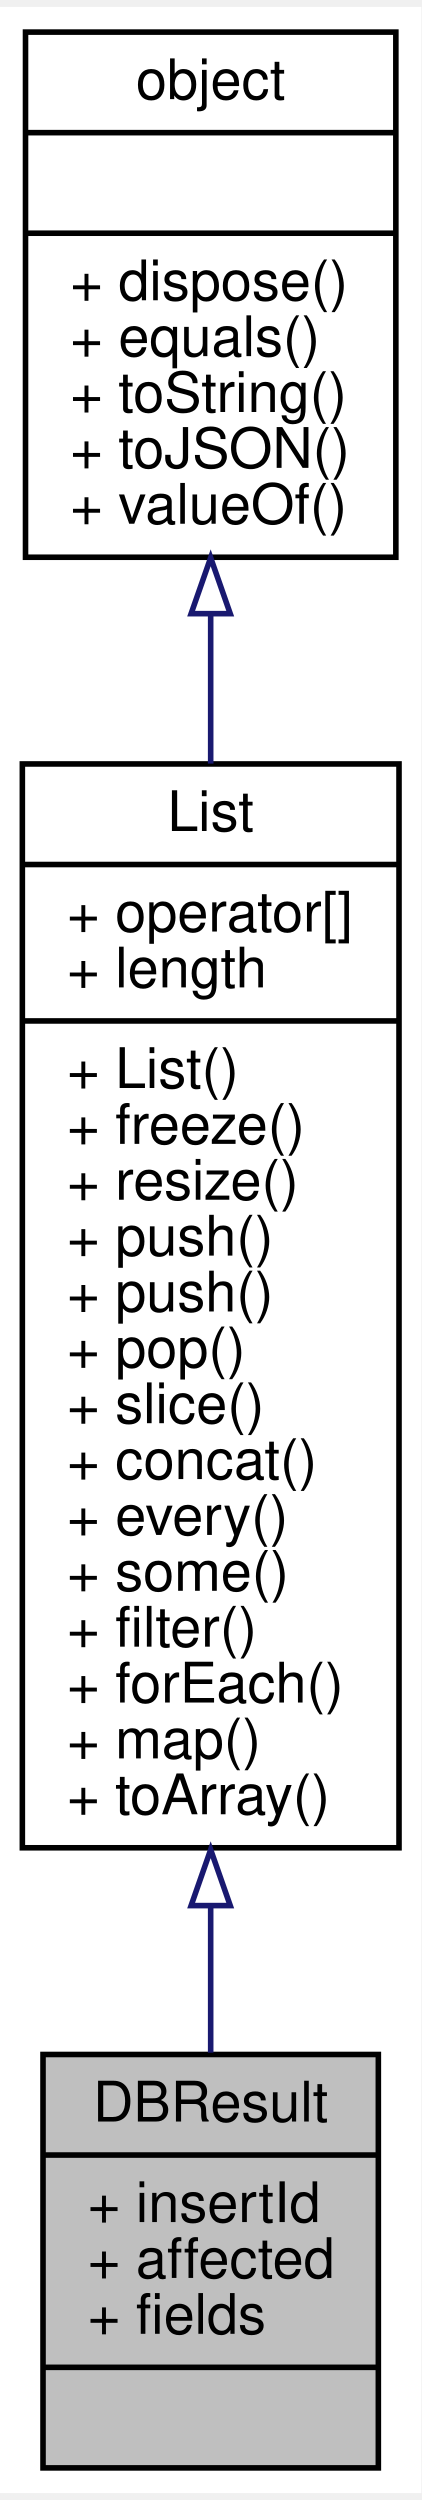
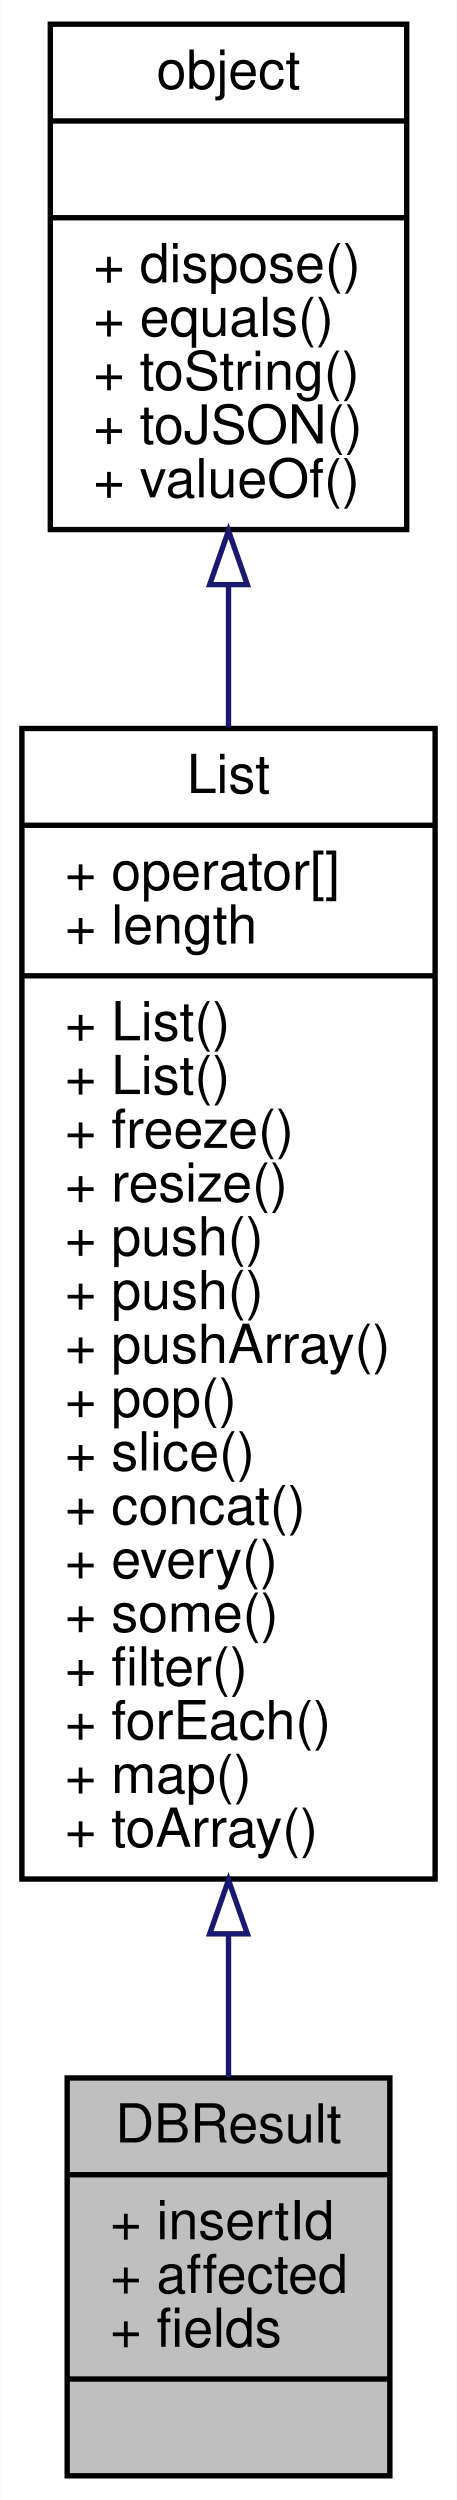
- <svg xmlns="http://www.w3.org/2000/svg" xmlns:xlink="http://www.w3.org/1999/xlink" width="75pt" height="445pt" viewBox="0.00 0.00 75.42 445.00">
-   <g id="graph0" class="graph" transform="scale(1 1) rotate(0) translate(4 441)">
-     <polygon fill="white" stroke="none" points="-4,4 -4,-441 71.421,-441 71.421,4 -4,4" />
+ <svg xmlns="http://www.w3.org/2000/svg" xmlns:xlink="http://www.w3.org/1999/xlink" width="85pt" height="465pt" viewBox="0.00 0.00 84.85 465.00">
+   <g id="graph0" class="graph" transform="scale(1 1) rotate(0) translate(4 461)">
+     <polygon fill="white" stroke="none" points="-4,4 -4,-461 80.855,-461 80.855,4 -4,4" />
    <g id="node1" class="node">
-       <polygon fill="#bfbfbf" stroke="black" points="3.699,-0.5 3.699,-74.5 63.722,-74.5 63.722,-0.5 3.699,-0.5" />
-       <text text-anchor="middle" x="33.71" y="-62.5" font-family="Helvetica,sans-Serif" font-size="10.00">DBResult</text>
-       <polyline fill="none" stroke="black" points="3.699,-56.5 63.722,-56.5 " />
-       <text text-anchor="start" x="11.699" y="-44.5" font-family="Helvetica,sans-Serif" font-size="10.00">+ insertId</text>
-       <text text-anchor="start" x="11.699" y="-34.5" font-family="Helvetica,sans-Serif" font-size="10.00">+ affected</text>
-       <text text-anchor="start" x="11.699" y="-24.5" font-family="Helvetica,sans-Serif" font-size="10.00">+ fields</text>
-       <polyline fill="none" stroke="black" points="3.699,-18.5 63.722,-18.5 " />
-       <text text-anchor="middle" x="33.71" y="-6.5" font-family="Helvetica,sans-Serif" font-size="10.00"> </text>
+       <polygon fill="#bfbfbf" stroke="black" points="8.416,-0.5 8.416,-74.5 68.439,-74.5 68.439,-0.5 8.416,-0.5" />
+       <text text-anchor="middle" x="38.427" y="-62.5" font-family="Helvetica,sans-Serif" font-size="10.00">DBResult</text>
+       <polyline fill="none" stroke="black" points="8.416,-56.5 68.439,-56.5 " />
+       <text text-anchor="start" x="16.416" y="-44.5" font-family="Helvetica,sans-Serif" font-size="10.00">+ insertId</text>
+       <text text-anchor="start" x="16.416" y="-34.5" font-family="Helvetica,sans-Serif" font-size="10.00">+ affected</text>
+       <text text-anchor="start" x="16.416" y="-24.5" font-family="Helvetica,sans-Serif" font-size="10.00">+ fields</text>
+       <polyline fill="none" stroke="black" points="8.416,-18.5 68.439,-18.5 " />
+       <text text-anchor="middle" x="38.427" y="-6.5" font-family="Helvetica,sans-Serif" font-size="10.00"> </text>
    </g>
    <g id="node2" class="node">
      <g id="a_node2">
        <a xlink:href="../../de/dd8/interfaceList.html" target="_top" xlink:title="Variant 数组对象，一般用以返回一组 Variant 数据 ">
-           <polygon fill="white" stroke="black" points="0,-111.5 0,-305.5 67.421,-305.5 67.421,-111.5 0,-111.5" />
-           <text text-anchor="middle" x="33.71" y="-293.5" font-family="Helvetica,sans-Serif" font-size="10.00">List</text>
-           <polyline fill="none" stroke="black" points="0,-287.5 67.421,-287.5 " />
-           <text text-anchor="start" x="8" y="-275.5" font-family="Helvetica,sans-Serif" font-size="10.00">+ operator[]</text>
-           <text text-anchor="start" x="8" y="-265.5" font-family="Helvetica,sans-Serif" font-size="10.00">+ length</text>
-           <polyline fill="none" stroke="black" points="0,-259.5 67.421,-259.5 " />
-           <text text-anchor="start" x="8" y="-247.5" font-family="Helvetica,sans-Serif" font-size="10.00">+ List()</text>
-           <text text-anchor="start" x="8" y="-237.5" font-family="Helvetica,sans-Serif" font-size="10.00">+ freeze()</text>
-           <text text-anchor="start" x="8" y="-227.5" font-family="Helvetica,sans-Serif" font-size="10.00">+ resize()</text>
+           <polygon fill="white" stroke="black" points="0,-111.5 0,-325.5 76.855,-325.5 76.855,-111.5 0,-111.5" />
+           <text text-anchor="middle" x="38.427" y="-313.5" font-family="Helvetica,sans-Serif" font-size="10.00">List</text>
+           <polyline fill="none" stroke="black" points="0,-307.5 76.855,-307.5 " />
+           <text text-anchor="start" x="8" y="-295.5" font-family="Helvetica,sans-Serif" font-size="10.00">+ operator[]</text>
+           <text text-anchor="start" x="8" y="-285.5" font-family="Helvetica,sans-Serif" font-size="10.00">+ length</text>
+           <polyline fill="none" stroke="black" points="0,-279.5 76.855,-279.5 " />
+           <text text-anchor="start" x="8" y="-267.5" font-family="Helvetica,sans-Serif" font-size="10.00">+ List()</text>
+           <text text-anchor="start" x="8" y="-257.5" font-family="Helvetica,sans-Serif" font-size="10.00">+ List()</text>
+           <text text-anchor="start" x="8" y="-247.5" font-family="Helvetica,sans-Serif" font-size="10.00">+ freeze()</text>
+           <text text-anchor="start" x="8" y="-237.5" font-family="Helvetica,sans-Serif" font-size="10.00">+ resize()</text>
+           <text text-anchor="start" x="8" y="-227.5" font-family="Helvetica,sans-Serif" font-size="10.00">+ push()</text>
          <text text-anchor="start" x="8" y="-217.5" font-family="Helvetica,sans-Serif" font-size="10.00">+ push()</text>
-           <text text-anchor="start" x="8" y="-207.5" font-family="Helvetica,sans-Serif" font-size="10.00">+ push()</text>
+           <text text-anchor="start" x="8" y="-207.5" font-family="Helvetica,sans-Serif" font-size="10.00">+ pushArray()</text>
          <text text-anchor="start" x="8" y="-197.5" font-family="Helvetica,sans-Serif" font-size="10.00">+ pop()</text>
          <text text-anchor="start" x="8" y="-187.5" font-family="Helvetica,sans-Serif" font-size="10.00">+ slice()</text>
          <text text-anchor="start" x="8" y="-177.5" font-family="Helvetica,sans-Serif" font-size="10.00">+ concat()</text>
          <text text-anchor="start" x="8" y="-167.5" font-family="Helvetica,sans-Serif" font-size="10.00">+ every()</text>
          <text text-anchor="start" x="8" y="-157.5" font-family="Helvetica,sans-Serif" font-size="10.00">+ some()</text>
          <text text-anchor="start" x="8" y="-147.5" font-family="Helvetica,sans-Serif" font-size="10.00">+ filter()</text>
          <text text-anchor="start" x="8" y="-137.5" font-family="Helvetica,sans-Serif" font-size="10.00">+ forEach()</text>
          <text text-anchor="start" x="8" y="-127.5" font-family="Helvetica,sans-Serif" font-size="10.00">+ map()</text>
          <text text-anchor="start" x="8" y="-117.5" font-family="Helvetica,sans-Serif" font-size="10.00">+ toArray()</text>
        </a>
      </g>
    </g>
    <g id="edge1" class="edge">
-       <path fill="none" stroke="midnightblue" d="M33.71,-100.977C33.71,-91.715 33.71,-82.833 33.71,-74.82" />
-       <polygon fill="none" stroke="midnightblue" points="30.21,-101.152 33.71,-111.152 37.211,-101.152 30.21,-101.152" />
+       <path fill="none" stroke="midnightblue" d="M38.427,-101.294C38.427,-91.819 38.427,-82.784 38.427,-74.669" />
+       <polygon fill="none" stroke="midnightblue" points="34.927,-101.306 38.427,-111.306 41.927,-101.306 34.927,-101.306" />
    </g>
    <g id="node3" class="node">
      <g id="a_node3">
        <a xlink:href="../../db/d38/interfaceobject.html" target="_top" xlink:title="基础对象，所有对象均继承于此 ">
-           <polygon fill="white" stroke="black" points="0.566,-342.5 0.566,-436.5 66.855,-436.5 66.855,-342.5 0.566,-342.5" />
-           <text text-anchor="middle" x="33.71" y="-424.5" font-family="Helvetica,sans-Serif" font-size="10.00">object</text>
-           <polyline fill="none" stroke="black" points="0.566,-418.5 66.855,-418.5 " />
-           <text text-anchor="middle" x="33.71" y="-406.5" font-family="Helvetica,sans-Serif" font-size="10.00"> </text>
-           <polyline fill="none" stroke="black" points="0.566,-400.5 66.855,-400.5 " />
-           <text text-anchor="start" x="8.566" y="-388.5" font-family="Helvetica,sans-Serif" font-size="10.00">+ dispose()</text>
-           <text text-anchor="start" x="8.566" y="-378.5" font-family="Helvetica,sans-Serif" font-size="10.00">+ equals()</text>
-           <text text-anchor="start" x="8.566" y="-368.5" font-family="Helvetica,sans-Serif" font-size="10.00">+ toString()</text>
-           <text text-anchor="start" x="8.566" y="-358.5" font-family="Helvetica,sans-Serif" font-size="10.00">+ toJSON()</text>
-           <text text-anchor="start" x="8.566" y="-348.5" font-family="Helvetica,sans-Serif" font-size="10.00">+ valueOf()</text>
+           <polygon fill="white" stroke="black" points="5.283,-362.5 5.283,-456.5 71.571,-456.5 71.571,-362.5 5.283,-362.5" />
+           <text text-anchor="middle" x="38.427" y="-444.5" font-family="Helvetica,sans-Serif" font-size="10.00">object</text>
+           <polyline fill="none" stroke="black" points="5.283,-438.5 71.571,-438.5 " />
+           <text text-anchor="middle" x="38.427" y="-426.5" font-family="Helvetica,sans-Serif" font-size="10.00"> </text>
+           <polyline fill="none" stroke="black" points="5.283,-420.5 71.571,-420.5 " />
+           <text text-anchor="start" x="13.283" y="-408.5" font-family="Helvetica,sans-Serif" font-size="10.00">+ dispose()</text>
+           <text text-anchor="start" x="13.283" y="-398.5" font-family="Helvetica,sans-Serif" font-size="10.00">+ equals()</text>
+           <text text-anchor="start" x="13.283" y="-388.5" font-family="Helvetica,sans-Serif" font-size="10.00">+ toString()</text>
+           <text text-anchor="start" x="13.283" y="-378.5" font-family="Helvetica,sans-Serif" font-size="10.00">+ toJSON()</text>
+           <text text-anchor="start" x="13.283" y="-368.5" font-family="Helvetica,sans-Serif" font-size="10.00">+ valueOf()</text>
        </a>
      </g>
    </g>
    <g id="edge2" class="edge">
-       <path fill="none" stroke="midnightblue" d="M33.71,-332.237C33.71,-323.69 33.71,-314.672 33.71,-305.562" />
-       <polygon fill="none" stroke="midnightblue" points="30.21,-332.403 33.71,-342.403 37.211,-332.403 30.21,-332.403" />
+       <path fill="none" stroke="midnightblue" d="M38.427,-352.214C38.427,-343.755 38.427,-334.805 38.427,-325.708" />
+       <polygon fill="none" stroke="midnightblue" points="34.927,-352.265 38.427,-362.265 41.927,-352.265 34.927,-352.265" />
    </g>
  </g>
</svg>
